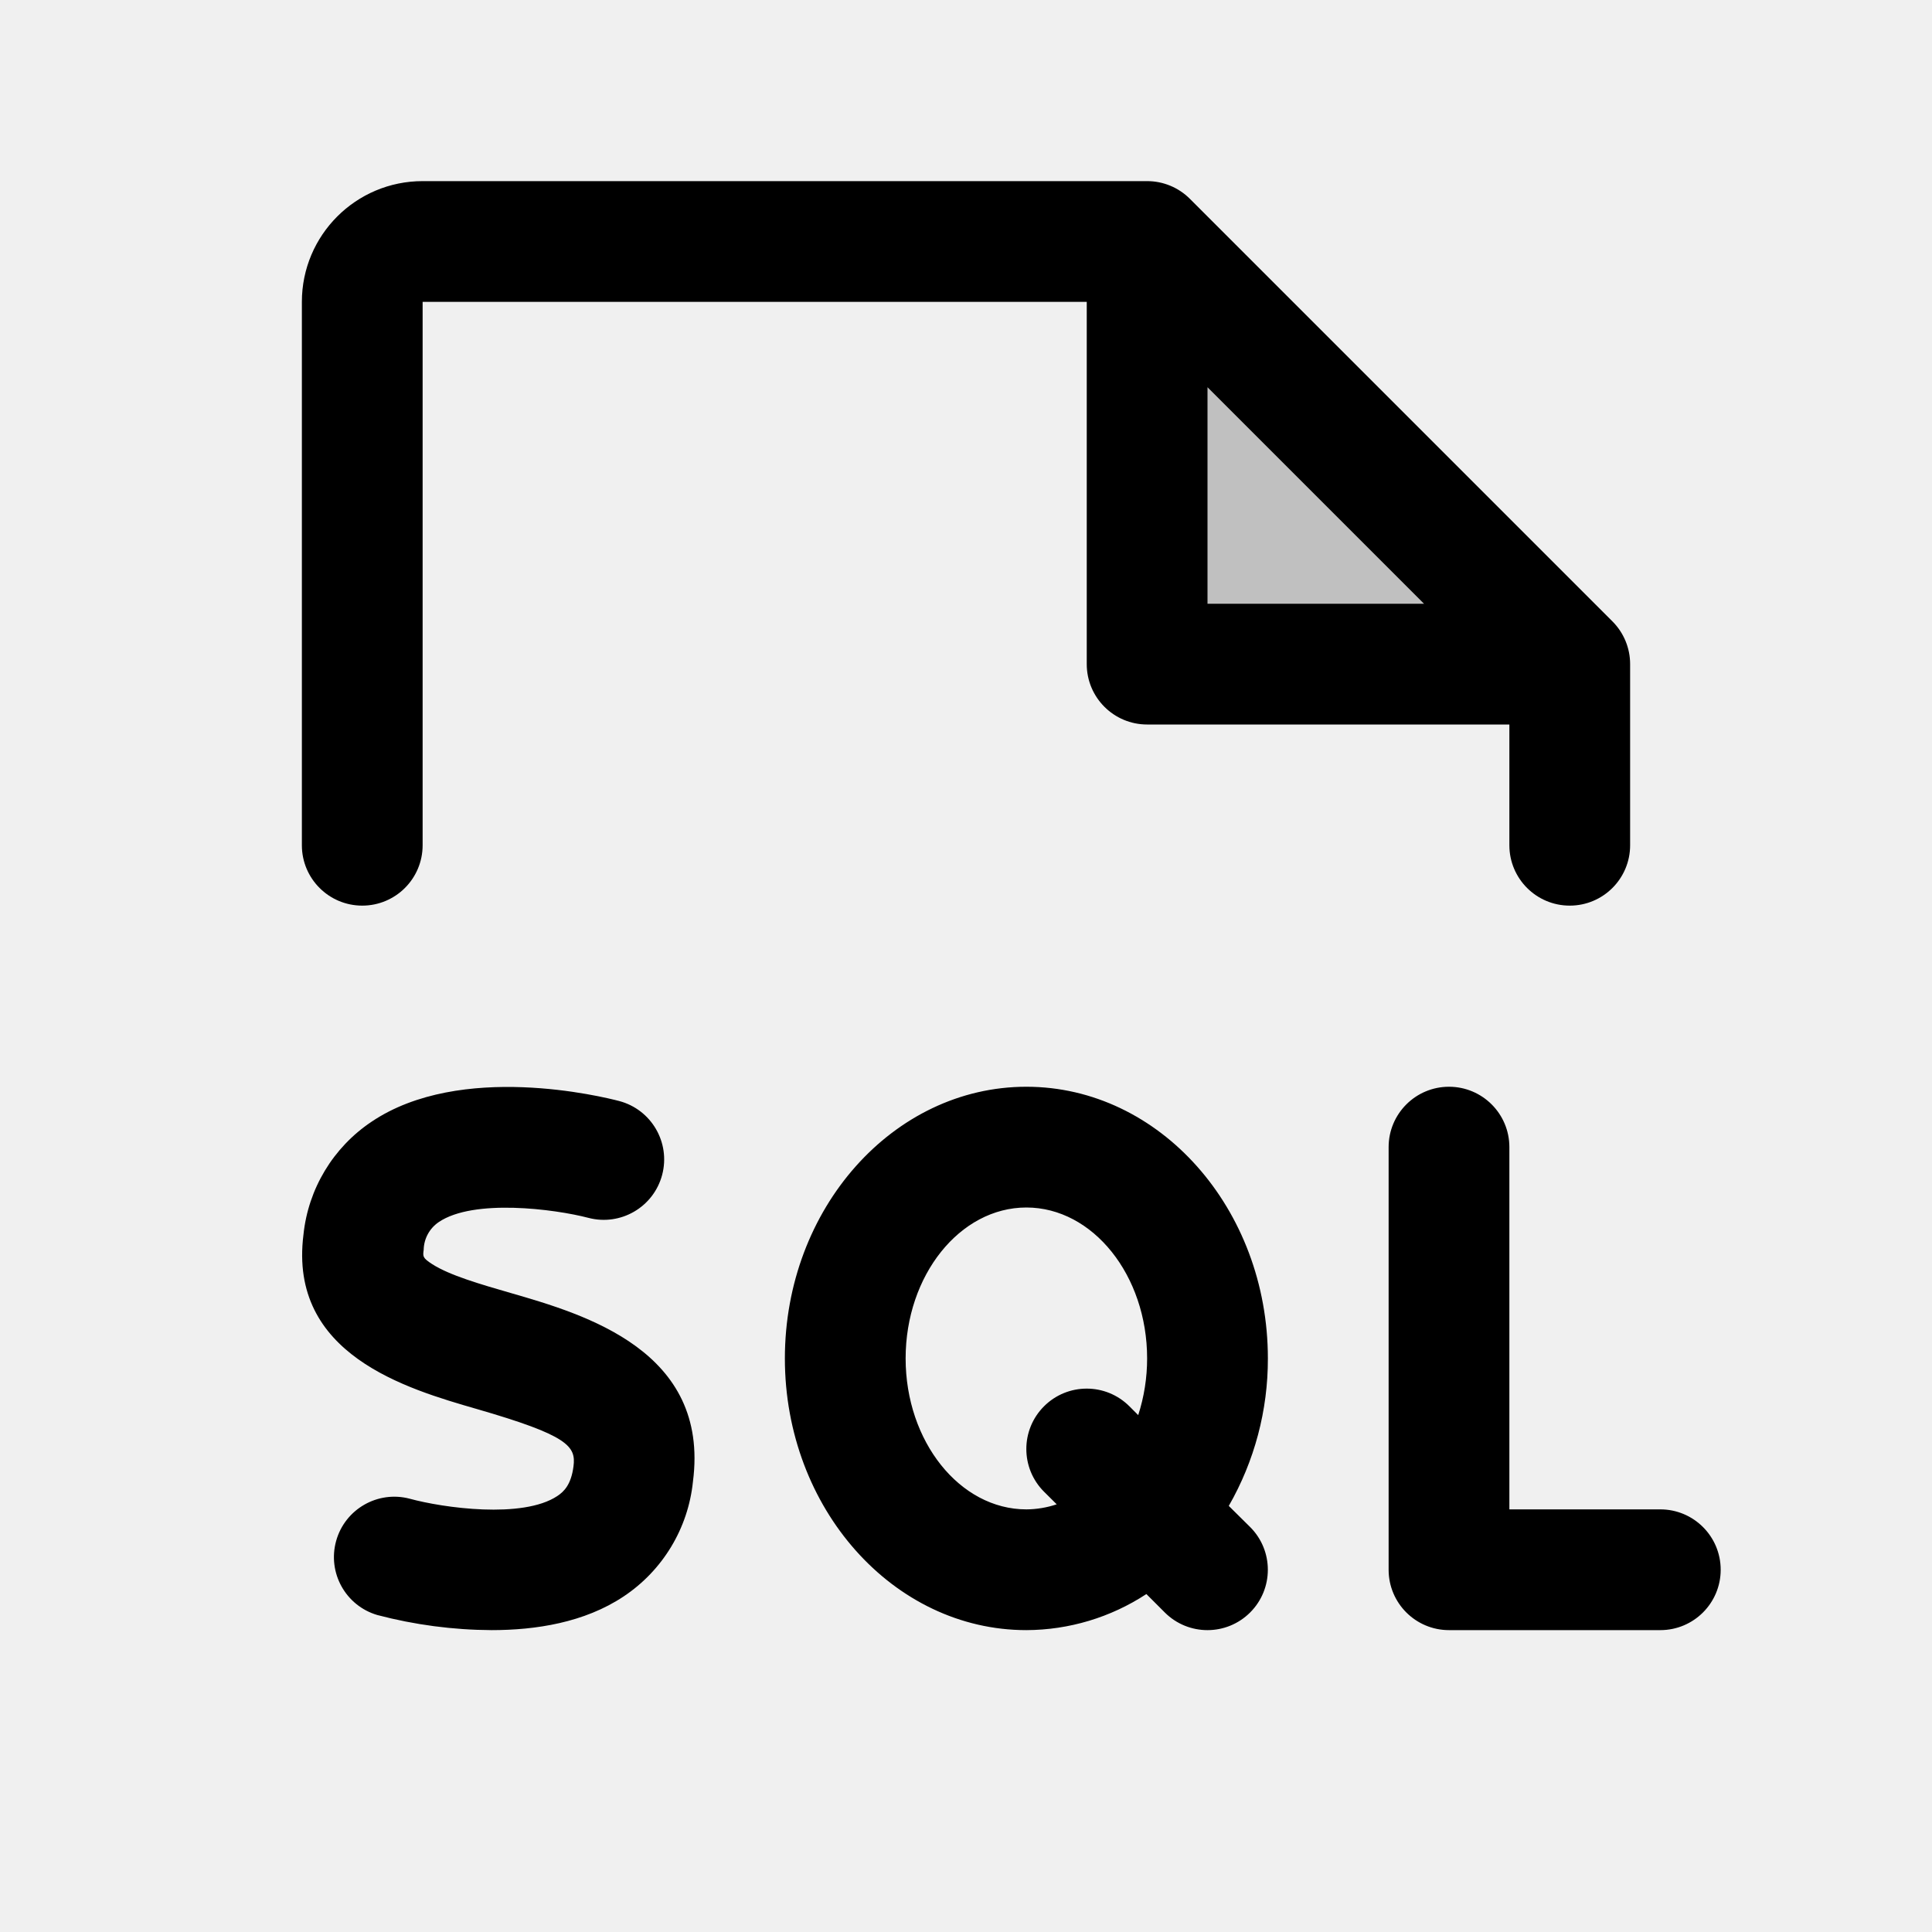
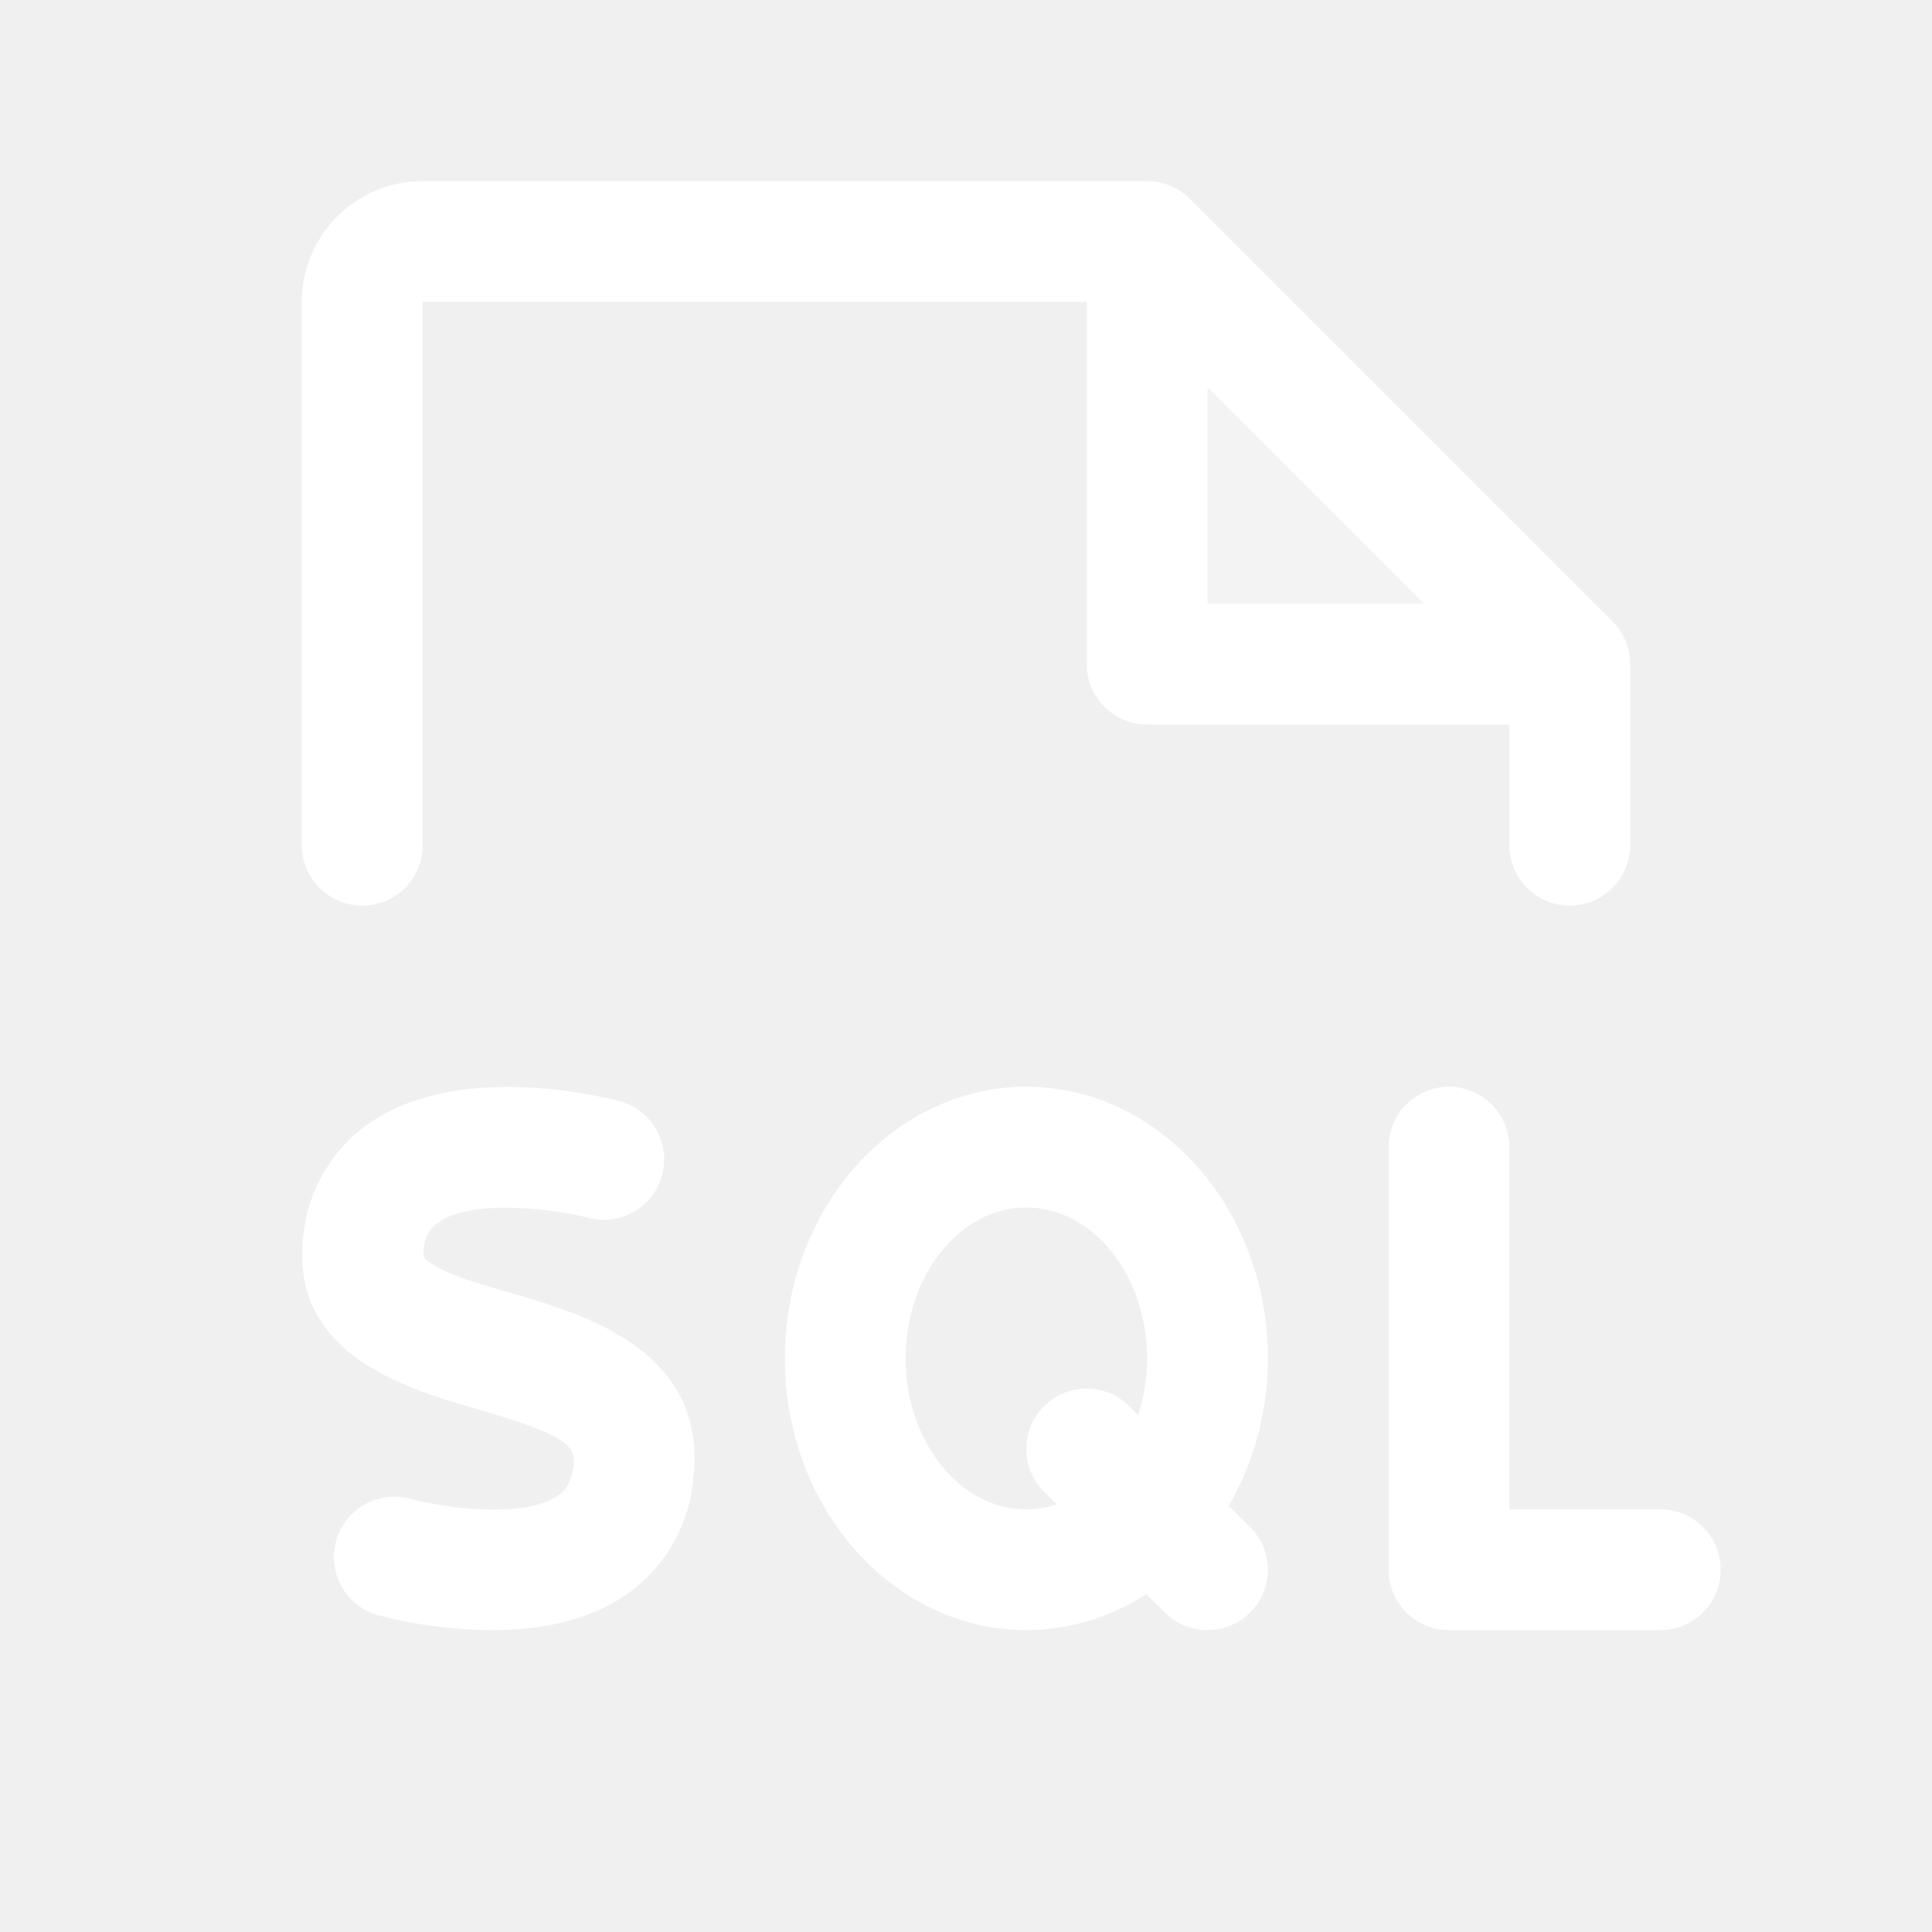
- <svg xmlns="http://www.w3.org/2000/svg" width="256" height="256" viewBox="0 0 256 256" fill="#000">
+ <svg xmlns="http://www.w3.org/2000/svg" width="256" height="256" viewBox="0 0 256 256" fill="#fff">
  <path d="M208,88H152V32Z" opacity="0.2" />
  <path d="M48,120a8,8,0,0,0,8-8V40h88V88a8,8,0,0,0,8,8h48v16a8,8,0,0,0,16,0V88a8,8,0,0,0-2.34-5.66l-56-56A8,8,0,0,0,152,24H56A16,16,0,0,0,40,40v72A8,8,0,0,0,48,120ZM160,51.31,188.69,80H160ZM228,208a8,8,0,0,1-8,8H192a8,8,0,0,1-8-8V152a8,8,0,0,1,16,0v48h20A8,8,0,0,1,228,208ZM91.82,196.31a20.82,20.82,0,0,1-9.19,15.23C77.44,215,71,216,65.14,216A60.72,60.72,0,0,1,50,214a8,8,0,0,1,4.3-15.41c4.38,1.2,14.95,2.7,19.55-.36.89-.59,1.83-1.52,2.14-3.93.35-2.67-.71-4.1-12.78-7.59-9.35-2.7-25-7.23-23-23.11a20.55,20.55,0,0,1,9-14.95c11.84-8,30.72-3.31,32.83-2.76a8,8,0,0,1-4.08,15.48c-4.49-1.17-15.22-2.56-19.82.56a4.54,4.54,0,0,0-2,3.67c-.12.9-.14,1.08,1.12,1.9,2.31,1.49,6.44,2.68,10.45,3.84C77.5,174.17,94.06,179,91.82,196.31Zm71,3.23A39.05,39.05,0,0,0,168,180c0-19.85-14.35-36-32-36s-32,16.15-32,36,14.35,36,32,36a29.18,29.18,0,0,0,15.9-4.78l2.44,2.44a8,8,0,0,0,11.31-11.32ZM136,200c-8.82,0-16-9-16-20s7.18-20,16-20,16,9,16,20a24.41,24.41,0,0,1-1.18,7.51l-1.17-1.17a8,8,0,1,0-11.31,11.32l1.68,1.67A12.93,12.93,0,0,1,136,200Z" />
</svg>
